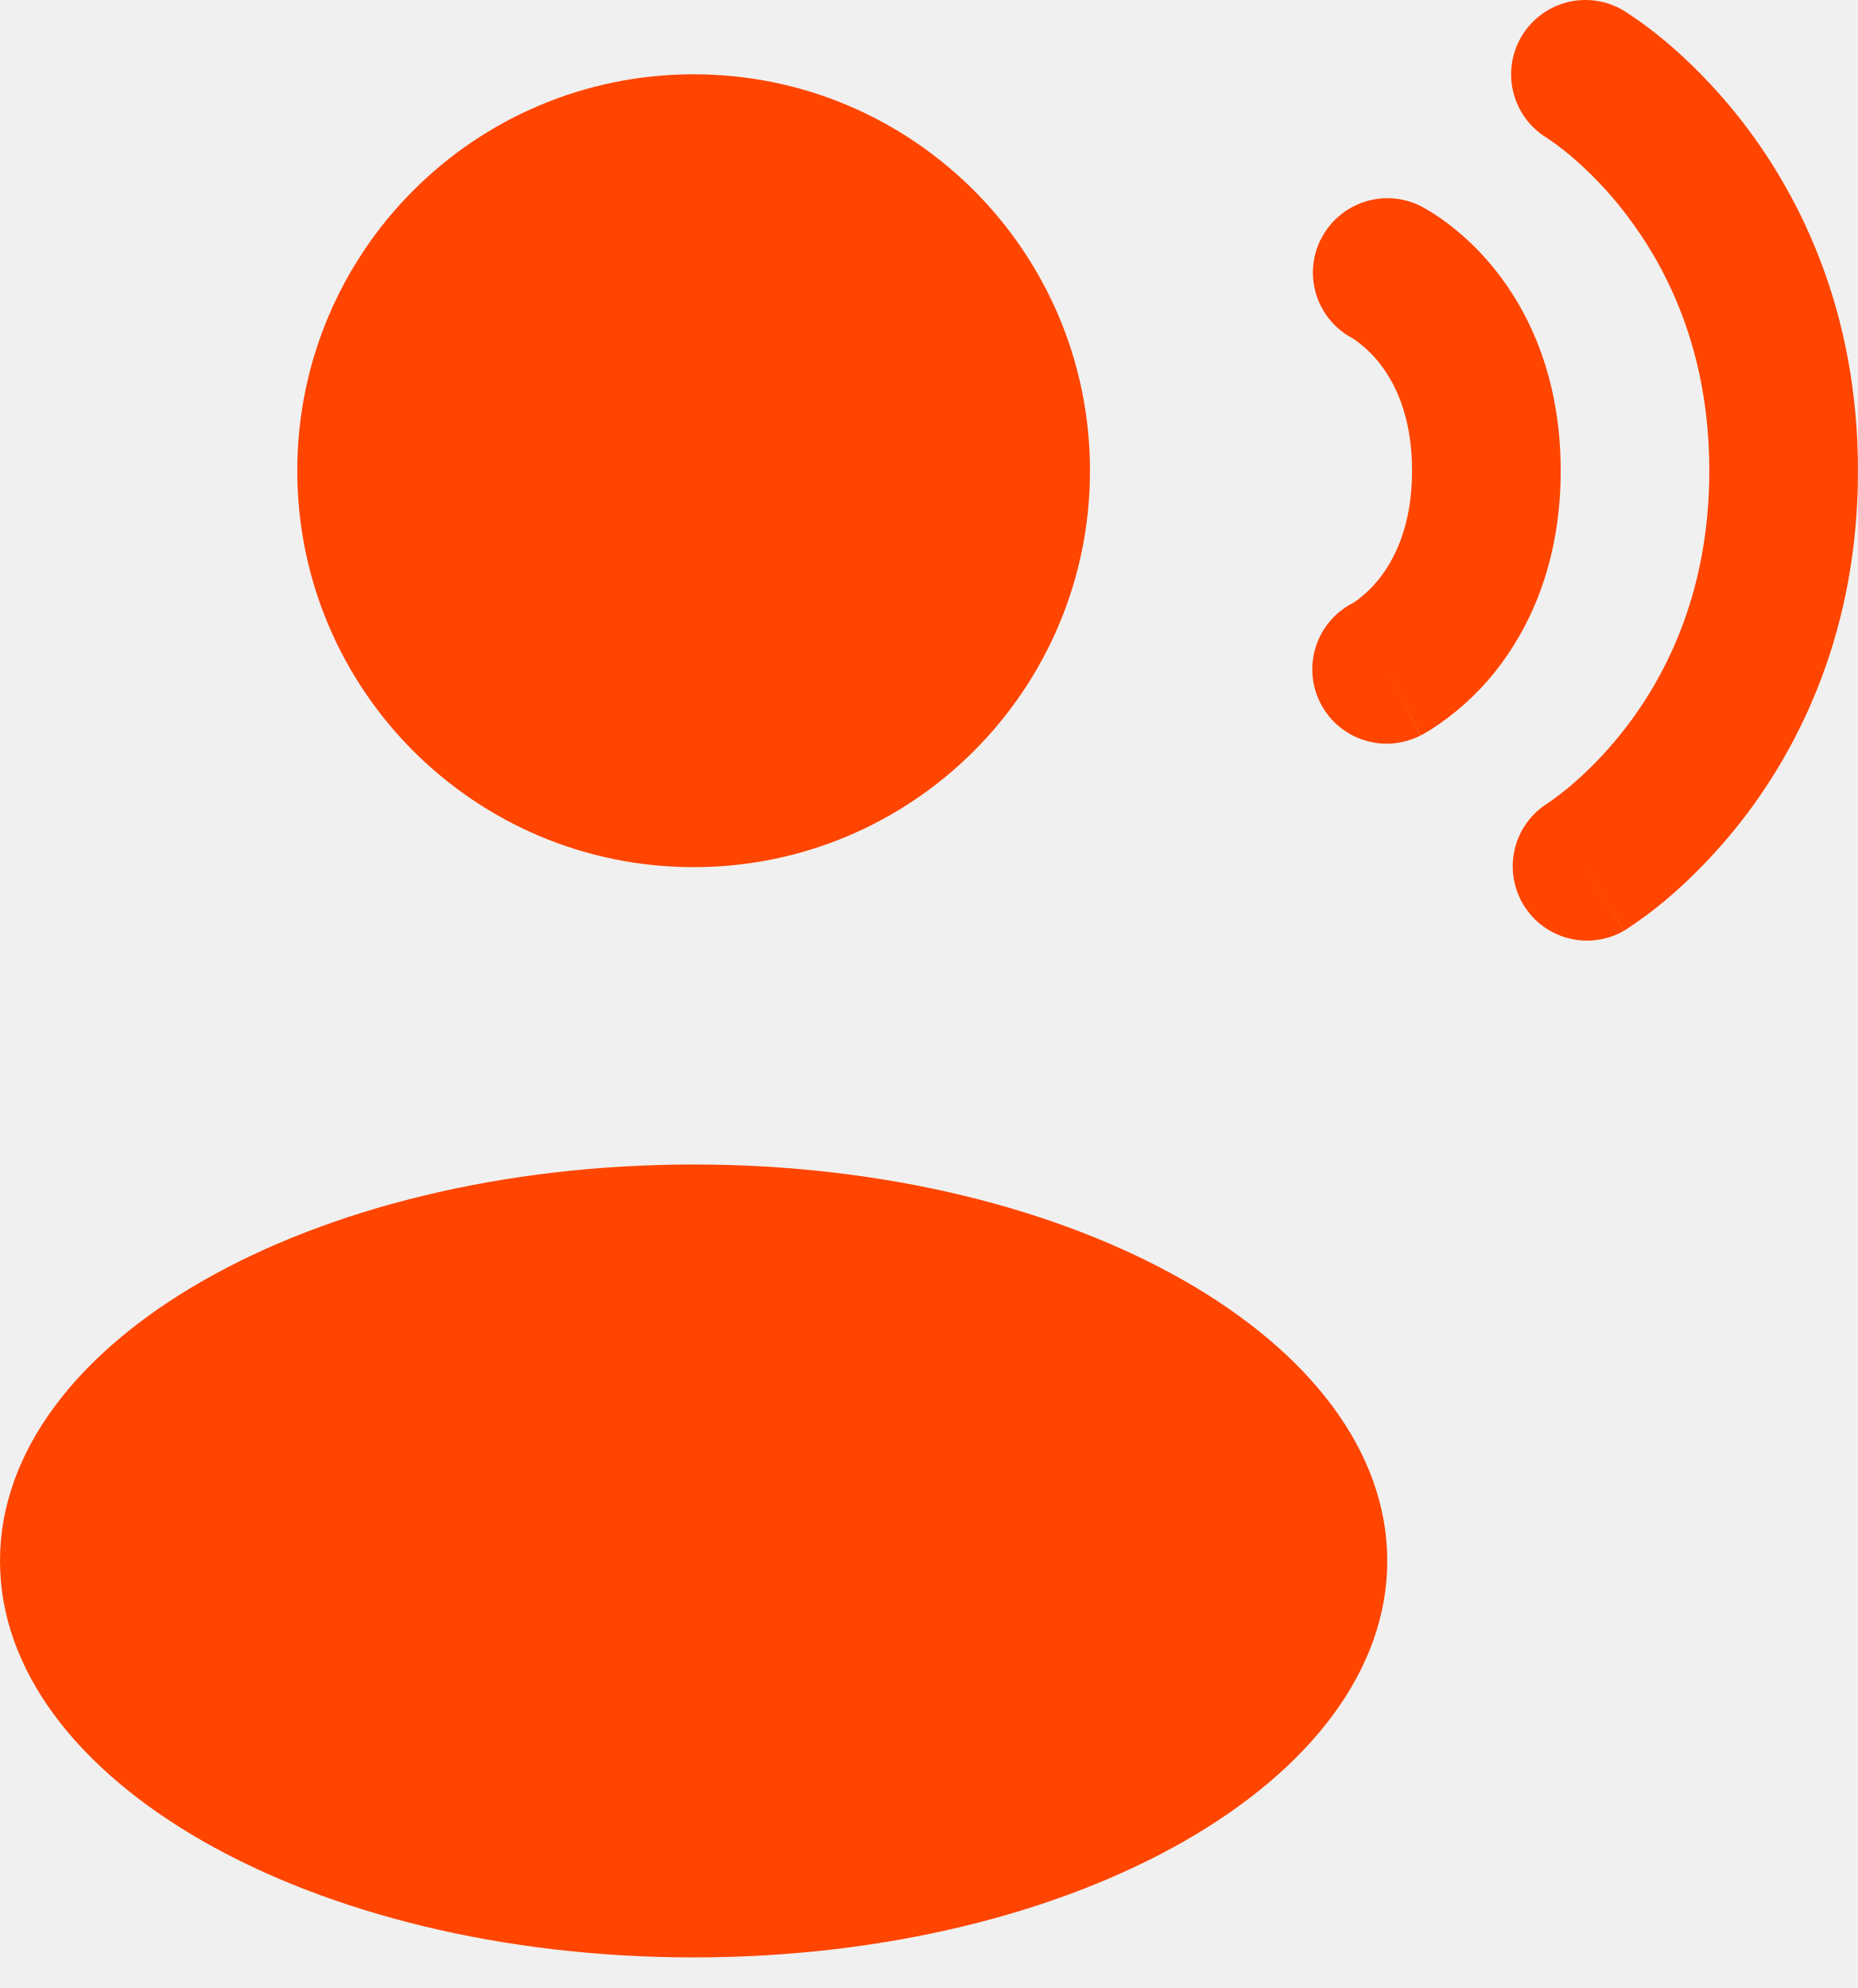
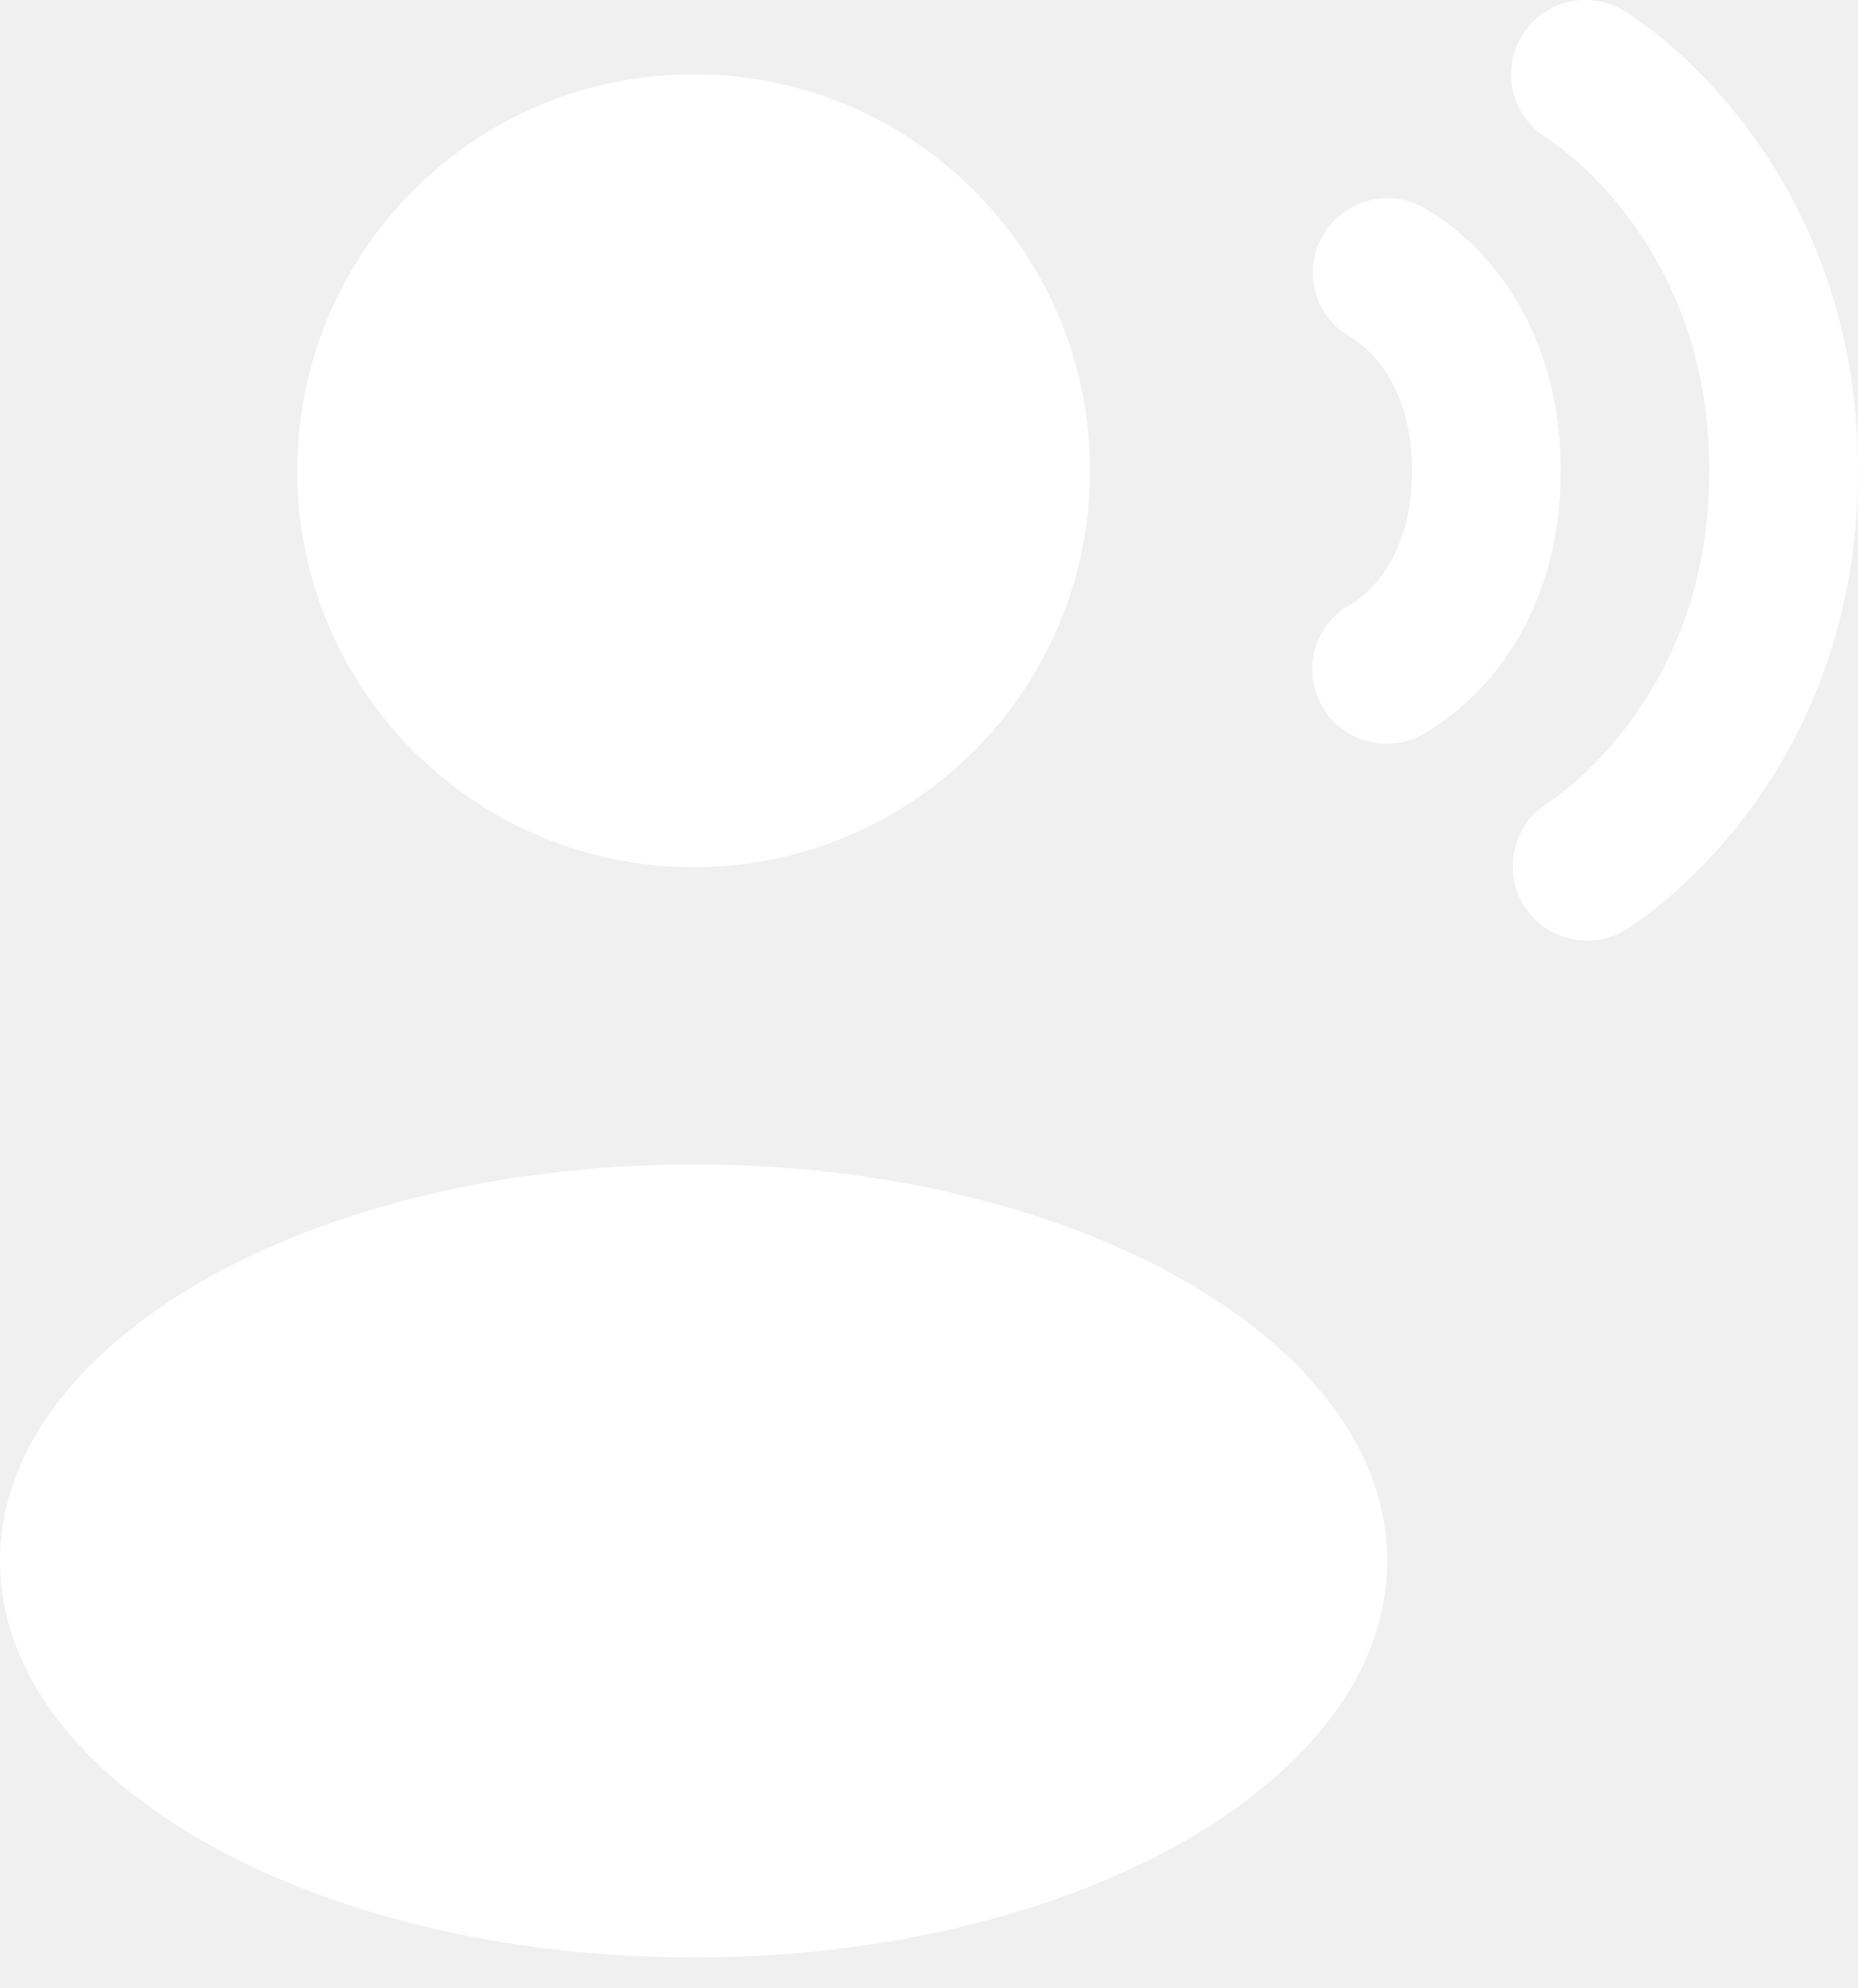
<svg xmlns="http://www.w3.org/2000/svg" width="43" height="46" viewBox="0 0 43 46" fill="none">
-   <path d="M16.053 20.065C21.119 20.065 25.226 15.958 25.226 10.892C25.226 5.826 21.119 1.719 16.053 1.719C10.987 1.719 6.88 5.826 6.88 10.892C6.88 15.958 10.987 20.065 16.053 20.065Z" fill="#FF4500" />
-   <path d="M16.053 45.292C24.919 45.292 32.106 41.185 32.106 36.119C32.106 31.052 24.919 26.945 16.053 26.945C7.187 26.945 0 31.052 0 36.119C0 41.185 7.187 45.292 16.053 45.292Z" fill="#FF4500" />
-   <path fill-rule="evenodd" clip-rule="evenodd" d="M35.218 0.835C35.453 0.444 35.834 0.162 36.276 0.051C36.719 -0.059 37.187 0.011 37.578 0.245L37.585 0.25L37.594 0.254L37.617 0.268L37.876 0.443C38.037 0.555 38.257 0.718 38.512 0.929C39.021 1.353 39.686 1.988 40.351 2.85C41.685 4.589 43 7.24 43 10.893C43 14.546 41.685 17.2 40.351 18.936C39.686 19.798 39.021 20.433 38.512 20.858C38.246 21.079 37.968 21.286 37.679 21.477L37.615 21.518L37.592 21.532L37.585 21.536L37.581 21.539C37.581 21.539 37.578 21.541 36.693 20.066L37.578 21.541C37.189 21.762 36.728 21.823 36.295 21.709C35.861 21.596 35.489 21.319 35.258 20.935C35.026 20.552 34.953 20.093 35.054 19.657C35.155 19.221 35.422 18.841 35.799 18.599L35.81 18.59L35.904 18.528C35.996 18.463 36.131 18.359 36.31 18.216C36.659 17.922 37.14 17.468 37.624 16.84C38.58 15.597 39.56 13.661 39.56 10.893C39.56 8.125 38.58 6.192 37.624 4.947C37.238 4.441 36.797 3.98 36.31 3.571C36.149 3.438 35.982 3.314 35.81 3.197L35.799 3.19C35.41 2.954 35.131 2.573 35.023 2.132C34.914 1.691 34.984 1.224 35.218 0.835Z" fill="#FF4500" />
-   <path fill-rule="evenodd" clip-rule="evenodd" d="M30.57 5.538C30.774 5.129 31.131 4.819 31.564 4.675C31.997 4.53 32.469 4.563 32.877 4.767L32.879 4.769L32.884 4.772L32.893 4.776L32.911 4.785L32.962 4.813C33.148 4.917 33.327 5.035 33.496 5.164C33.808 5.398 34.207 5.746 34.597 6.235C35.398 7.235 36.12 8.755 36.12 10.893C36.12 13.03 35.395 14.55 34.597 15.55C34.174 16.077 33.667 16.531 33.097 16.894L32.96 16.972L32.914 17L32.891 17.009L32.884 17.013L32.879 17.016L32.123 15.509L32.877 17.018C32.471 17.226 31.999 17.265 31.565 17.125C31.13 16.985 30.769 16.679 30.561 16.273C30.352 15.867 30.314 15.395 30.454 14.96C30.594 14.526 30.9 14.165 31.306 13.956L31.313 13.954L31.432 13.871C31.552 13.78 31.73 13.628 31.912 13.401C32.256 12.968 32.68 12.195 32.68 10.893C32.68 9.59 32.258 8.817 31.912 8.384C31.741 8.172 31.539 7.986 31.313 7.833L31.306 7.829C30.907 7.619 30.606 7.262 30.468 6.833C30.33 6.404 30.366 5.938 30.568 5.535" fill="#FF4500" />
+   <path d="M16.053 20.065C21.119 20.065 25.226 15.958 25.226 10.892C25.226 5.826 21.119 1.719 16.053 1.719C10.987 1.719 6.88 5.826 6.88 10.892C6.88 15.958 10.987 20.065 16.053 20.065Z" fill="white" />
+   <path d="M16.053 45.292C24.919 45.292 32.106 41.185 32.106 36.119C32.106 31.052 24.919 26.945 16.053 26.945C7.187 26.945 0 31.052 0 36.119C0 41.185 7.187 45.292 16.053 45.292Z" fill="white" />
+   <path fill-rule="evenodd" clip-rule="evenodd" d="M35.218 0.835C35.453 0.444 35.834 0.162 36.276 0.051C36.719 -0.059 37.187 0.011 37.578 0.245L37.585 0.25L37.594 0.254L37.617 0.268L37.876 0.443C38.037 0.555 38.257 0.718 38.512 0.929C39.021 1.353 39.686 1.988 40.351 2.85C41.685 4.589 43 7.24 43 10.893C43 14.546 41.685 17.2 40.351 18.936C39.686 19.798 39.021 20.433 38.512 20.858C38.246 21.079 37.968 21.286 37.679 21.477L37.615 21.518L37.592 21.532L37.585 21.536L37.581 21.539C37.581 21.539 37.578 21.541 36.693 20.066L37.578 21.541C37.189 21.762 36.728 21.823 36.295 21.709C35.861 21.596 35.489 21.319 35.258 20.935C35.026 20.552 34.953 20.093 35.054 19.657C35.155 19.221 35.422 18.841 35.799 18.599L35.81 18.59L35.904 18.528C35.996 18.463 36.131 18.359 36.31 18.216C36.659 17.922 37.14 17.468 37.624 16.84C38.58 15.597 39.56 13.661 39.56 10.893C39.56 8.125 38.58 6.192 37.624 4.947C37.238 4.441 36.797 3.98 36.31 3.571C36.149 3.438 35.982 3.314 35.81 3.197L35.799 3.19C35.41 2.954 35.131 2.573 35.023 2.132C34.914 1.691 34.984 1.224 35.218 0.835Z" fill="white" />
+   <path fill-rule="evenodd" clip-rule="evenodd" d="M30.57 5.538C30.774 5.129 31.131 4.819 31.564 4.675C31.997 4.53 32.469 4.563 32.877 4.767L32.879 4.769L32.884 4.772L32.893 4.776L32.911 4.785L32.962 4.813C33.148 4.917 33.327 5.035 33.496 5.164C33.808 5.398 34.207 5.746 34.597 6.235C35.398 7.235 36.12 8.755 36.12 10.893C36.12 13.03 35.395 14.55 34.597 15.55C34.174 16.077 33.667 16.531 33.097 16.894L32.96 16.972L32.914 17L32.891 17.009L32.884 17.013L32.879 17.016L32.123 15.509L32.877 17.018C32.471 17.226 31.999 17.265 31.565 17.125C31.13 16.985 30.769 16.679 30.561 16.273C30.352 15.867 30.314 15.395 30.454 14.96C30.594 14.526 30.9 14.165 31.306 13.956L31.313 13.954L31.432 13.871C31.552 13.78 31.73 13.628 31.912 13.401C32.256 12.968 32.68 12.195 32.68 10.893C32.68 9.59 32.258 8.817 31.912 8.384C31.741 8.172 31.539 7.986 31.313 7.833L31.306 7.829C30.907 7.619 30.606 7.262 30.468 6.833C30.33 6.404 30.366 5.938 30.568 5.535" fill="white" />
</svg>
